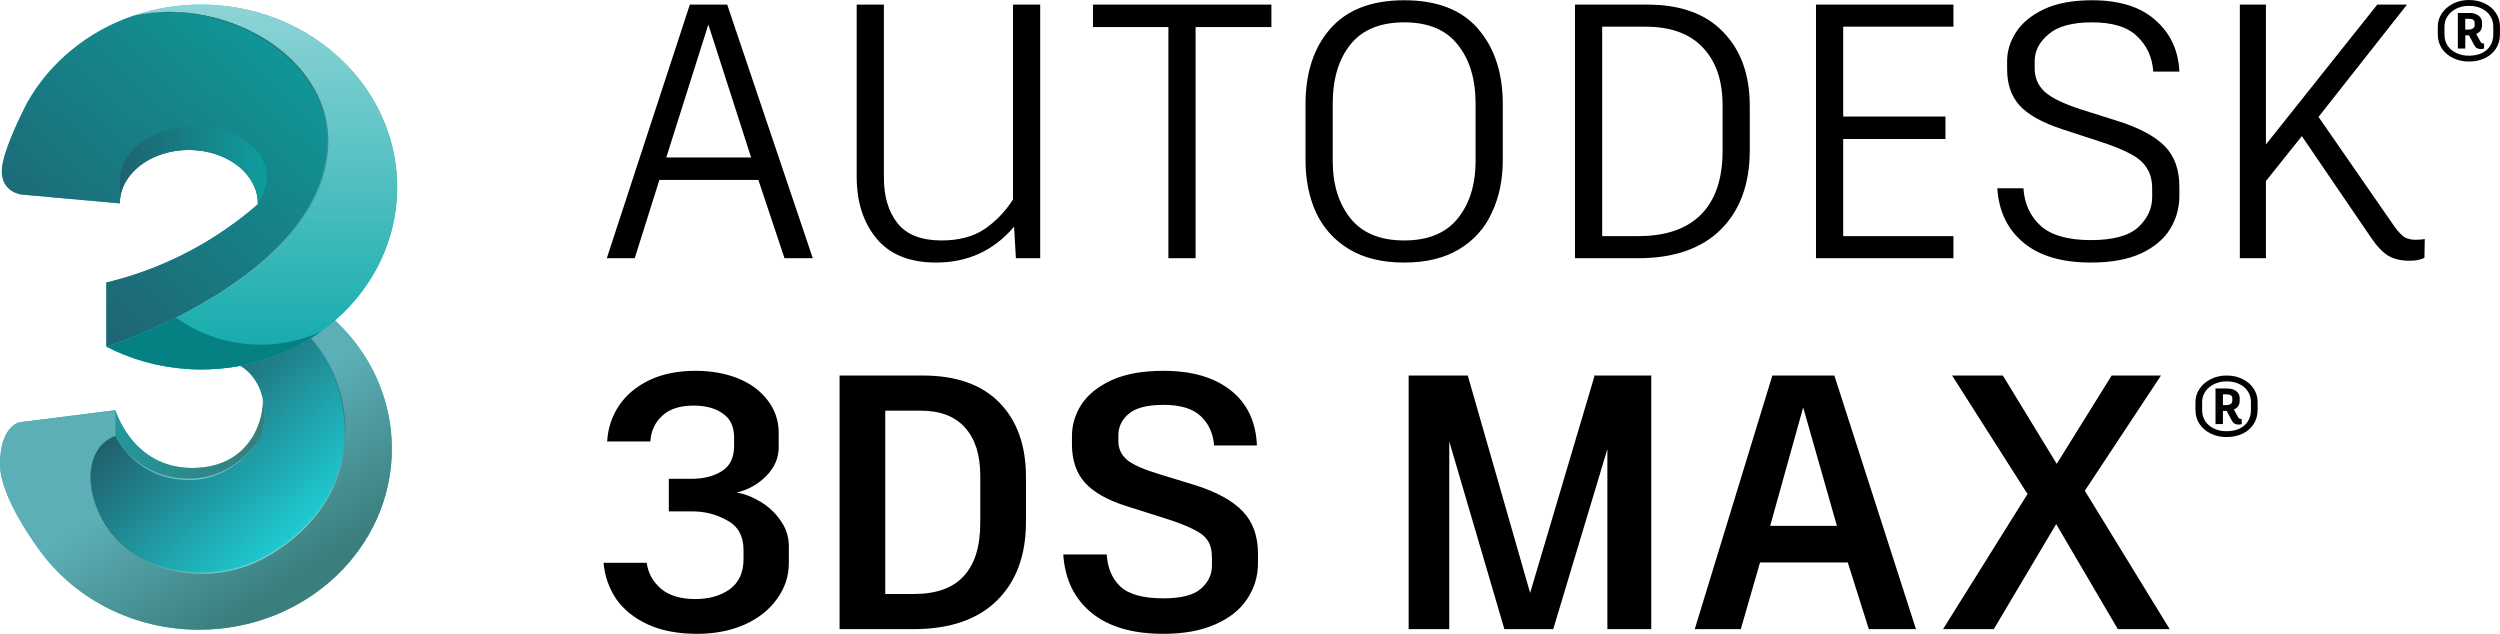
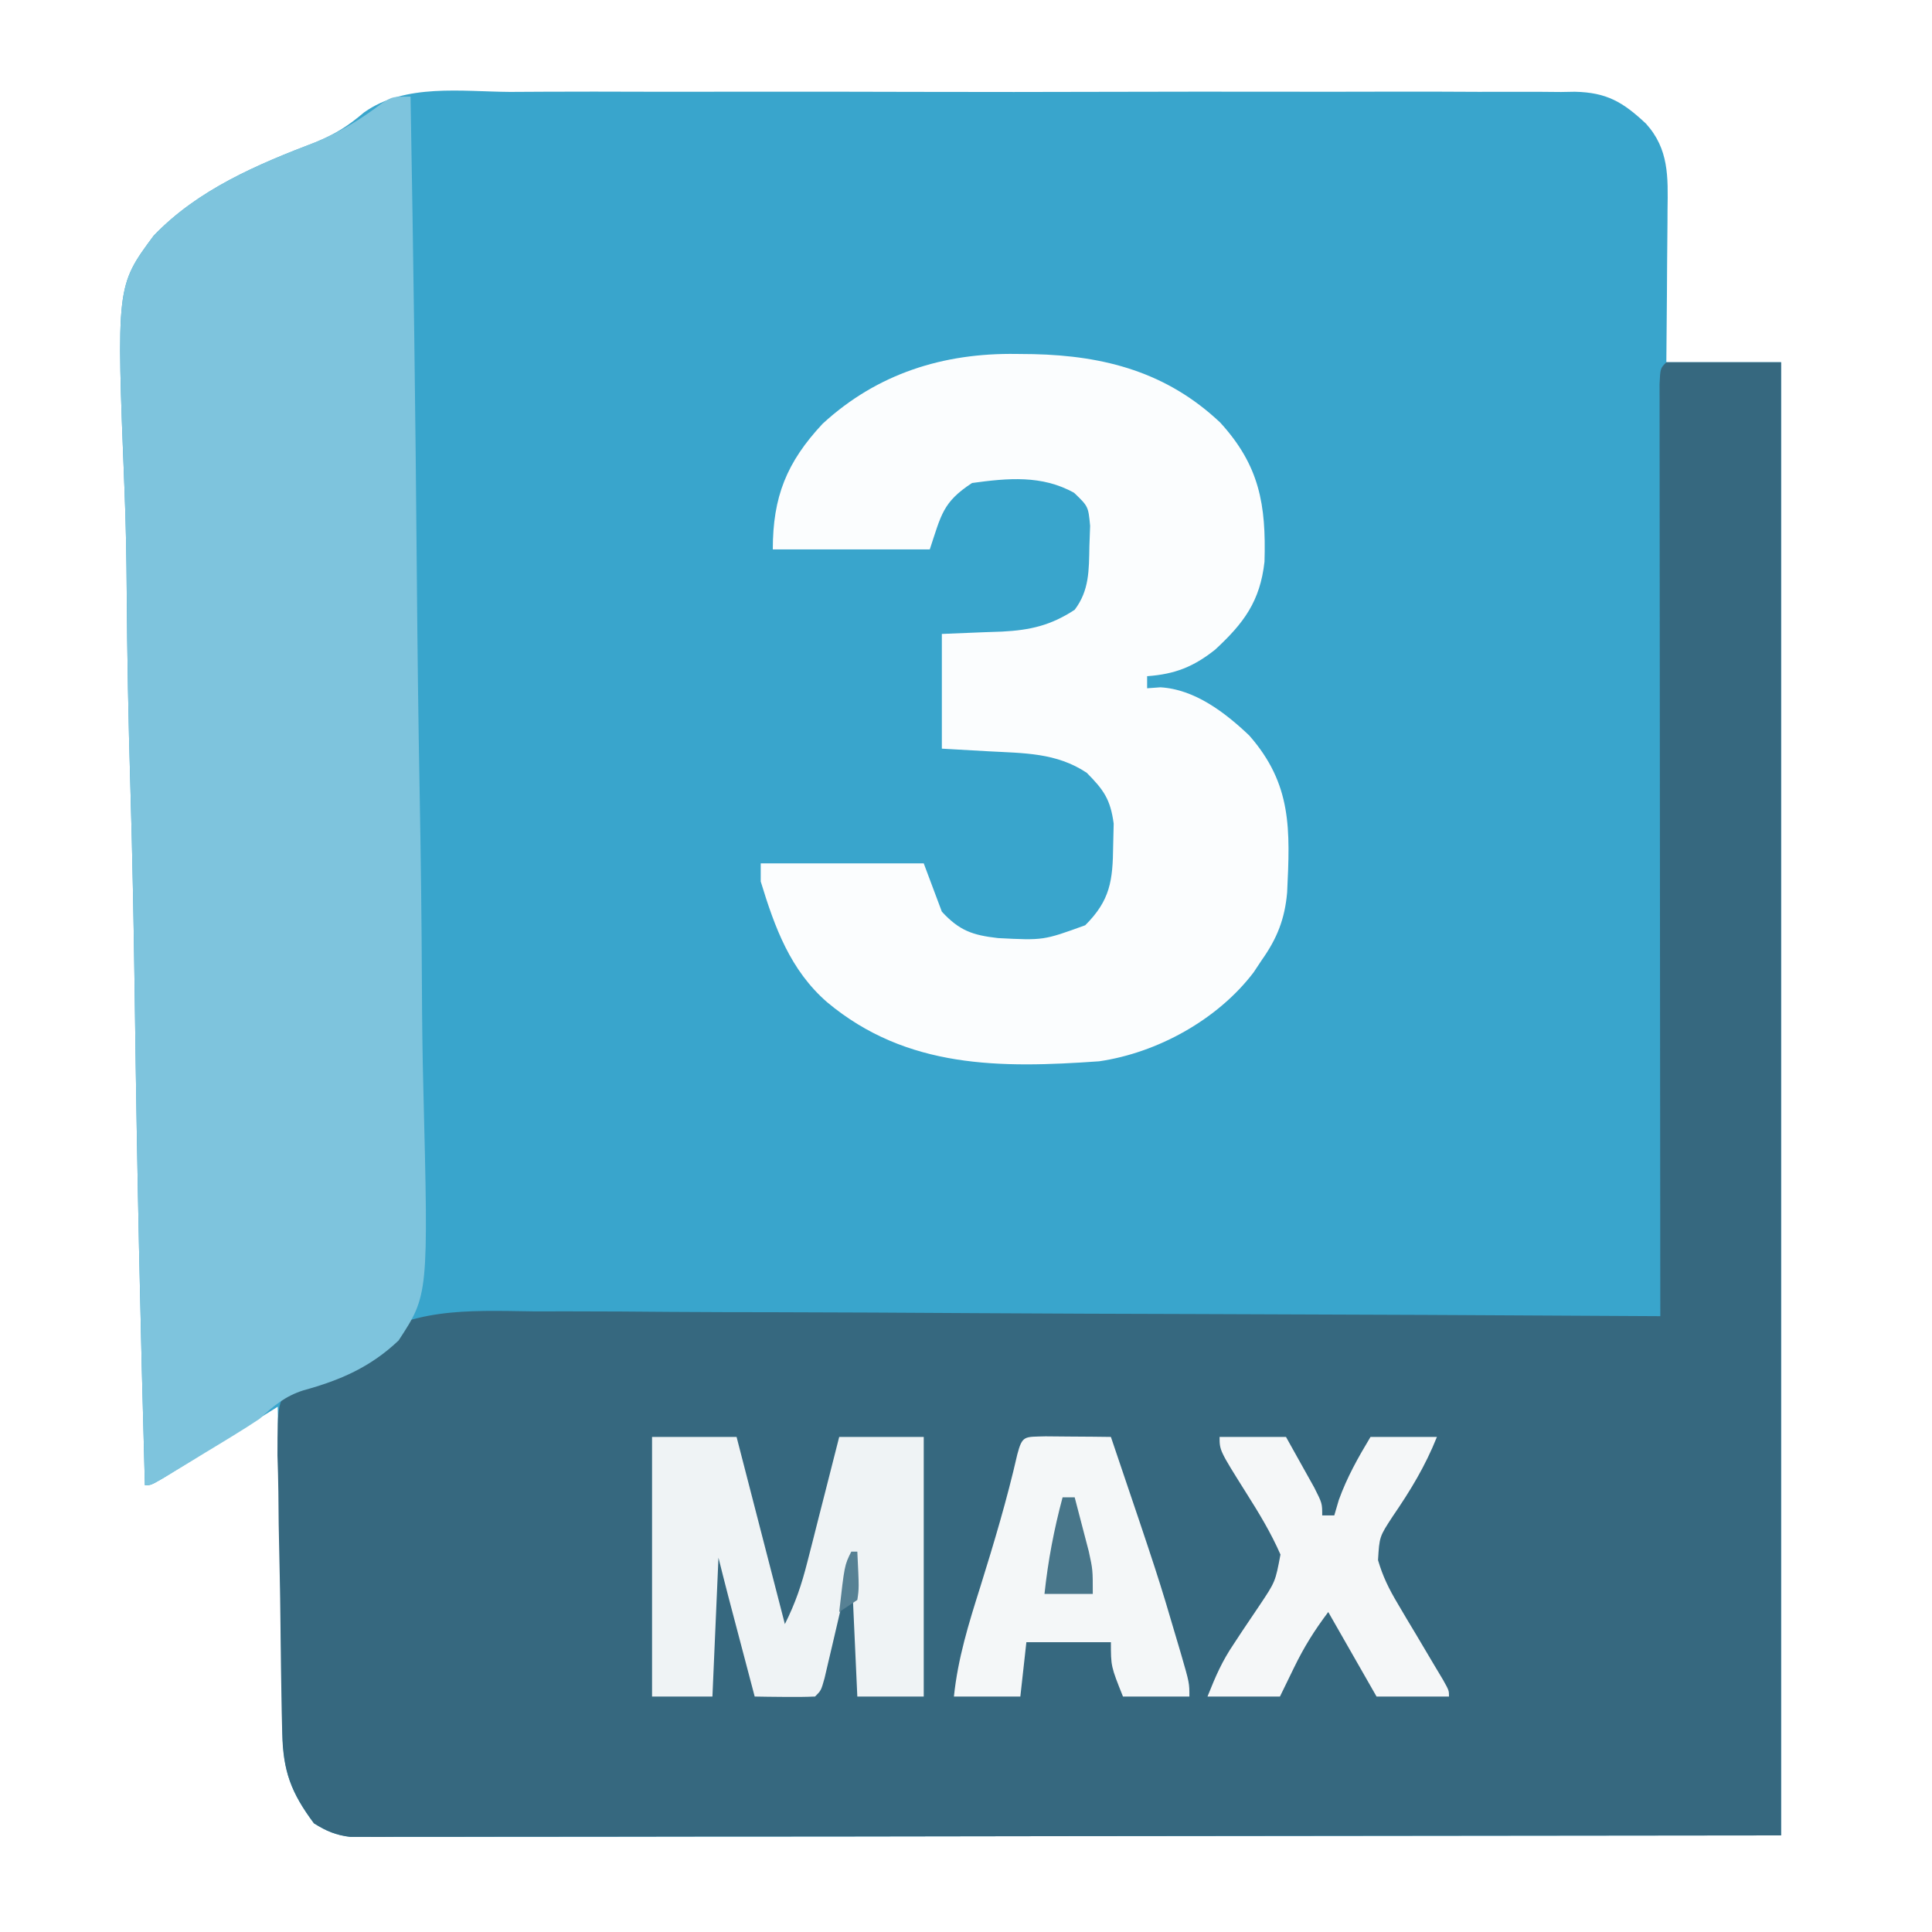
- <svg xmlns="http://www.w3.org/2000/svg" viewBox="105.684 400.043 788.643 199.949" width="2500" height="-732">
-   <linearGradient id="b" gradientTransform="matrix(1 0 0 -1 0 1002)" gradientUnits="userSpaceOnUse" x1="157.252" x2="205.915" y1="480.422" y2="429.126">
-     <stop offset="0" stop-color="#215f6c" />
-     <stop offset="1" stop-color="#1ed7dd" />
-   </linearGradient>
-   <linearGradient id="c" gradientTransform="matrix(1 0 0 -1 0 1002)" gradientUnits="userSpaceOnUse" x1="147.913" x2="202.571" y1="492.374" y2="407.196">
-     <stop offset=".382" stop-color="#5cafb7" />
-     <stop offset=".886" stop-color="#3a7e7d" />
-   </linearGradient>
-   <linearGradient id="d" gradientTransform="matrix(1 0 0 -1 0 1002)" gradientUnits="userSpaceOnUse" x1="142.098" x2="189.112" y1="463.474" y2="463.474">
-     <stop offset="0" stop-color="#23969b" />
-     <stop offset="1" stop-color="#367e7b" />
-   </linearGradient>
-   <linearGradient id="e" gradientTransform="matrix(1 0 0 -1 0 1002)" gradientUnits="userSpaceOnUse" x1="165.129" x2="165.129" y1="464.496" y2="450.542">
-     <stop offset="0" stop-color="#38818c" />
-     <stop offset="1" stop-color="#6dc7d0" />
-   </linearGradient>
-   <linearGradient id="f" gradientTransform="matrix(1 0 0 -1 0 1002)" gradientUnits="userSpaceOnUse" x1="161.082" x2="192.441" y1="484.249" y2="430.463">
-     <stop offset=".524" stop-color="#206e78" />
-     <stop offset="1" stop-color="#76cbd0" />
-   </linearGradient>
-   <linearGradient id="g" gradientTransform="matrix(1 0 0 -1 0 1002)" gradientUnits="userSpaceOnUse" x1="115.933" x2="208.146" y1="506.344" y2="607.224">
-     <stop offset="0" stop-color="#206270" />
-     <stop offset="1" stop-color="#0ca19f" />
-   </linearGradient>
-   <linearGradient id="h" gradientTransform="matrix(1 0 0 -1 0 1002)" gradientUnits="userSpaceOnUse" x1="185.103" x2="185.103" y1="600.506" y2="485.419">
-     <stop offset="0" stop-color="#8ed4d6" />
-     <stop offset="1" stop-color="#0fa9ab" />
-   </linearGradient>
-   <linearGradient id="i" gradientTransform="matrix(1 0 0 -1 0 1002)" gradientUnits="userSpaceOnUse" x1="143.477" x2="189.73" y1="549.72" y2="549.72">
-     <stop offset="0" stop-color="#1d636f" />
-     <stop offset="1" stop-color="#0f9d9e" />
-   </linearGradient>
-   <linearGradient id="j" gradientTransform="matrix(1 0 0 -1 0 1002)" gradientUnits="userSpaceOnUse" x1="178.56" x2="178.56" y1="598.227" y2="501.765">
-     <stop offset="0" stop-color="#1f6472" />
-     <stop offset="1" stop-color="#63c0c8" />
-   </linearGradient>
-   <g>
-     <path d="M230.977 459.527a53.9 53.9 0 0 0-3.836-20.431c-2.371-5.954-5.77-11.446-9.998-16.289-11.238-12.875-28.331-21.159-47.534-21.311-7.641-.061-14.969 1.172-21.744 3.478-14.5 4.936-26.467 14.789-33.55 27.408 0 0-8.062 15.096-8.062 21.705s6.191 7.318 6.191 7.318l29.566 2.667 1.467.133c0-1.17.154-2.312.447-3.415a14.211 14.211 0 0 1 1.435-3.454c1.098-1.905 2.638-3.623 4.52-5.077 3.938-3.04 9.371-4.92 15.371-4.92 11.351 0 20.673 6.729 21.682 15.317a13.242 13.242 0 0 1 .088 1.816v.001c-.803.7-1.618 1.39-2.441 2.068h-.002a112.84 112.84 0 0 1-10.827 7.89 112.946 112.946 0 0 1-11.525 6.478 112.15 112.15 0 0 1-23 8.254v20.206c.896.464 1.806.907 2.729 1.329 8.076 3.697 17.148 5.806 26.746 5.881h.022a66.414 66.414 0 0 0 12.763-1.129c.99.541 4.211 2.588 6.137 7.241.354.855.664 1.797.909 2.833v.001c.022.092.043.185.063.278v.002c.471 5.69-3.383 21.864-22.291 21.864-18.91 0-24.207-18.239-24.207-18.239l-.674.085-4.771.606a5383.86 5383.86 0 0 0-2.619.332c-8.562 1.084-20.995 2.657-21.942 2.767-.797.092-2.643.814-4.15 3.243v.001c-1.243 2.005-2.256 5.174-2.256 10.113 0 10.451 11.985 26.427 13.016 27.781l.011.015.011.015.048.062c11.004 14.661 29.176 24.238 49.729 24.238 33.58 0 60.802-25.563 60.802-57.096 0-15.456-6.541-29.479-17.166-39.759-.25-.242-.501-.481-.756-.718 11.951-10.391 19.469-25.156 19.598-41.588z" fill="#40b9bb" />
-     <path d="M214.511 537.404l.004-.199c.003-.153.008-.304.01-.458.003-.227.005-.455.005-.684 0-11.331-4.058-21.643-10.694-29.344-6.644 4.191-14.21 7.208-22.352 8.733.99.54 4.212 2.588 6.138 7.241.353.854.664 1.796.908 2.833v.002-.001l.064.277v.003c.166.749.297 1.545.387 2.393.366 3.464-.083 6.641-.82 9.306-3.064 4.842-10.385 13.742-22.798 13.742-16.777 0-23.064-13.276-23.263-13.703a.046.046 0 0 0-.003-.009v-.002h-.001c-.062.016-3.663.952-5.949 5.04a13.242 13.242 0 0 0-1.008 2.308v.002c-.515 1.561-.838 3.441-.838 5.699 0 11.088 9.819 30.27 35.331 30.27 6.167 0 11.678-1.387 16.49-3.488l.004-.002c2.105-.934 27.58-12.369 28.385-39.959z" fill="url(#b)" />
-     <path d="M212.135 501.834a51.33 51.33 0 0 0-.756-.719 61.106 61.106 0 0 1-7.543 5.603c6.637 7.701 10.694 18.013 10.694 29.344 0 .122-.001.241-.004.359l-.002.325c-.002.153-.006.306-.01.458l-.004.199c-.804 27.591-26.28 39.025-28.385 39.959l-.004.002c-4.812 2.101-10.323 3.487-16.49 3.487-25.512 0-35.331-19.181-35.331-30.269 0-2.258.323-4.138.838-5.699v-.002c.285-.864.629-1.629 1.008-2.308 2.286-4.089 5.887-5.025 5.949-5.04h.001v-8.102l-.674.085-4.771.605-2.004.254-.615.078a11464.77 11464.77 0 0 1-21.942 2.768c-.797.092-2.643.814-4.15 3.243-1.243 2.005-2.256 5.174-2.256 10.113 0 10.441 11.96 26.394 13.012 27.777l.004.004.011.016.011.015.048.061c11.004 14.662 29.176 24.238 49.729 24.238 33.58 0 60.802-25.562 60.802-57.095 0-15.457-6.541-29.48-17.166-39.759z" fill="url(#c)" />
-     <path d="M188.162 537.504c-3.064 4.842-10.384 13.742-22.797 13.742-17.052 0-23.267-13.714-23.267-13.714v-8.102s5.296 18.238 24.207 18.238c18.908 0 22.761-16.174 22.29-21.863.166.749.298 1.545.387 2.393.366 3.465-.083 6.641-.82 9.306z" fill="url(#d)" />
-     <path d="M188.16 537.504a38.33 38.33 0 0 1-.951 1.48c-.168.24-.333.484-.507.72l-.259.356-.265.351a32.94 32.94 0 0 1-2.276 2.692c-1.615 1.708-3.424 3.245-5.415 4.512a25.013 25.013 0 0 1-3.107 1.691 23.446 23.446 0 0 1-3.322 1.225 24.575 24.575 0 0 1-3.469.717l-.88.1c-.295.026-.589.042-.884.064-.295.025-.59.026-.885.034-.295.006-.591.019-.886.006l-.884-.023c-.147-.005-.295-.003-.442-.015l-.441-.034-.882-.067c-.294-.029-.586-.072-.879-.108l-.439-.055c-.073-.01-.146-.018-.219-.03l-.218-.039-.872-.157c-.291-.046-.577-.123-.865-.187l-.431-.1c-.143-.035-.288-.066-.429-.109-.567-.166-1.137-.318-1.692-.522l-.419-.144-.209-.073-.205-.083-.823-.329c-1.083-.468-2.139-1-3.149-1.611a25.68 25.68 0 0 1-5.459-4.459 26.59 26.59 0 0 1-2.214-2.744 23.322 23.322 0 0 1-.961-1.477 16.382 16.382 0 0 1-.824-1.555c.261.525.564 1.028.88 1.521.313.494.649.974.997 1.444.7.937 1.459 1.83 2.275 2.665a26.307 26.307 0 0 0 5.478 4.316l.762.427c.064.035.127.072.191.106l.195.098.39.195.39.196c.132.062.265.12.397.179l.399.178.198.089.1.044.101.04.813.317.203.08.207.07.413.138c.548.197 1.112.341 1.671.499.139.043.281.071.423.104l.425.098c.283.062.564.138.852.181l.859.152.214.038c.072.011.145.019.217.028l.433.054c.288.034.576.076.865.103l.87.064.436.032c.145.012.291.01.436.015l.872.02c.291.014.581.002.871-.003.291-.007.582-.007.871-.032.29-.02.58-.036.869-.06l.866-.097a25.056 25.056 0 0 0 3.412-.69c2.243-.614 4.38-1.589 6.362-2.809 1.981-1.226 3.8-2.712 5.443-4.375 1.648-1.655 3.109-3.499 4.406-5.452z" fill="url(#e)" />
-     <path d="M142.099 537.542l-.004-.011h-.001c-.42.122-.824.295-1.216.488a10.47 10.47 0 0 0-1.133.658 11 11 0 0 0-2.803 2.724c-.254.355-.494.719-.705 1.102a12.896 12.896 0 0 0-1.046 2.394l.003-.018v.01l-.003.009c-.511 1.574-.748 3.228-.799 4.88-.024.827-.007 1.655.068 2.478.073.824.19 1.643.346 2.455a29.11 29.11 0 0 0 1.358 4.766 31.425 31.425 0 0 0 2.114 4.481 31.92 31.92 0 0 0 6.148 7.722c.154.138.302.281.459.415l.468.405c.318.263.633.531.96.781.322.258.656.5.987.747.168.12.338.237.506.356.085.059.169.119.254.177l.258.171a33.216 33.216 0 0 0 4.313 2.421c2.992 1.392 6.184 2.342 9.439 2.884a44.4 44.4 0 0 0 4.921.534c1.649.086 3.304.099 4.95.004a40.304 40.304 0 0 0 4.911-.591 39.424 39.424 0 0 0 4.803-1.185 42.35 42.35 0 0 0 4.628-1.747 47.265 47.265 0 0 0 4.385-2.3 55.833 55.833 0 0 0 8.051-5.767 50.002 50.002 0 0 0 6.835-7.162 45.415 45.415 0 0 0 2.811-4.08 42.562 42.562 0 0 0 2.318-4.378 40.69 40.69 0 0 0 2.975-9.436c.303-1.625.508-3.269.62-4.92l.022-.309.015-.31.029-.62c.01-.206.02-.413.024-.62.005-.207.011-.414.012-.62l.003-.311a4.607 4.607 0 0 0-.001-.311l-.012-.62-.024-1.242a47.143 47.143 0 0 0-1.454-9.809c-.091-.404-.219-.799-.332-1.197-.118-.397-.23-.796-.353-1.191l-.402-1.176-.201-.588c-.073-.194-.15-.386-.225-.579l-.454-1.157-.057-.145-.063-.141-.126-.284-.253-.568-.252-.569c-.044-.093-.081-.191-.129-.282l-.138-.279-.554-1.112-.139-.279-.15-.272-.302-.544-.301-.543c-.101-.182-.199-.365-.31-.539l-.651-1.06-.163-.265-.081-.132-.087-.129-.348-.515c-.234-.343-.461-.69-.7-1.029l-.74-1c-.125-.166-.245-.334-.372-.499l-.392-.483-.785-.965.797.956.399.478c.128.162.252.33.378.494l.753.991c.243.337.475.682.712 1.022l.355.513.088.128.083.131.165.265.661 1.055c.114.174.212.357.315.537l.308.543.307.542.153.272.142.277.565 1.111.142.277c.048.092.088.189.131.283l.258.568.258.567.13.284.064.142.059.144.465 1.157c.077.194.157.385.232.579l.207.589.414 1.176c.128.396.243.795.365 1.193.118.399.251.794.345 1.199l.309 1.209.077.303c.026.101.044.203.067.304l.126.612c.083.408.172.814.25 1.223l.198 1.232.1.616c.018.102.028.206.04.309l.035.31.143 1.24.036.31.022.311.044.623c.027.415.063.83.084 1.246l.032 1.248.015.624c.004.103.005.208.003.312l-.001.312c.001.208-.005.416-.009.624-.002.209-.011.417-.02.624l-.025.624-.014.312-.021.312a43.077 43.077 0 0 1-.601 4.959c-.297 1.639-.693 3.261-1.187 4.854s-1.08 3.157-1.771 4.675a43.13 43.13 0 0 1-2.326 4.424 46.003 46.003 0 0 1-2.825 4.123 49.594 49.594 0 0 1-6.876 7.234 55.606 55.606 0 0 1-3.925 3.089 55.834 55.834 0 0 1-4.182 2.729 47.606 47.606 0 0 1-4.423 2.326 42.918 42.918 0 0 1-4.679 1.761 40.958 40.958 0 0 1-9.816 1.785c-.417.019-.833.038-1.249.051-.417.004-.834.016-1.25.013l-.625-.008c-.208-.003-.416-.003-.624-.013l-.624-.023-.312-.011-.312-.019a44.74 44.74 0 0 1-4.965-.552c-3.285-.557-6.508-1.526-9.529-2.943a32.46 32.46 0 0 1-8.269-5.567 32.094 32.094 0 0 1-3.389-3.672 32.128 32.128 0 0 1-2.775-4.154 31.664 31.664 0 0 1-2.101-4.532 28.926 28.926 0 0 1-1.334-4.811 24.31 24.31 0 0 1-.326-2.478 21.246 21.246 0 0 1-.048-2.498c.067-1.663.321-3.327.85-4.91l-.003.018V544.868l.003-.009c.279-.834.634-1.643 1.075-2.403.217-.383.461-.748.72-1.103s.538-.695.839-1.014c.6-.642 1.275-1.212 2.009-1.691.368-.238.748-.457 1.144-.646a7.438 7.438 0 0 1 1.223-.474h.001z" fill="url(#f)" />
-     <path d="M209.049 444.511c0 17.441-11.482 31.402-25.133 41.837a122.315 122.315 0 0 1-9.497 6.546c-4.492 2.804-8.99 5.252-13.197 7.341a181.046 181.046 0 0 1-16.97 7.372c-3.102 1.157-4.974 1.746-5.025 1.762h-.001v-20.206a111.618 111.618 0 0 0 9.311-2.664 112.02 112.02 0 0 0 13.689-5.59 112.878 112.878 0 0 0 14.96-8.772 113.127 113.127 0 0 0 7.393-5.596h.001a112.38 112.38 0 0 0 2.441-2.068c.003-.09.003-.179.003-.268 0-.523-.03-1.039-.091-1.549-1.009-8.588-10.331-15.317-21.682-15.317-5.999 0-11.433 1.88-15.37 4.92-1.883 1.454-3.423 3.172-4.521 5.077a14.211 14.211 0 0 0-1.435 3.454 13.27 13.27 0 0 0-.447 3.415l-1.467-.133-29.565-2.667s-6.192-.709-6.192-7.318 8.062-21.705 8.062-21.705c7.084-12.619 19.05-22.472 33.55-27.408 17.168-3.679 36.094 1.79 48.283 12.7 6.505 5.823 11.091 13.193 12.468 21.55.284 1.723.432 3.486.432 5.287z" fill="url(#g)" />
-     <path d="M230.978 459.527c-.129 16.432-7.647 31.197-19.598 41.588a61.163 61.163 0 0 1-7.542 5.602c-6.645 4.191-14.21 7.208-22.352 8.733a66.414 66.414 0 0 1-12.763 1.129h-.022c-9.598-.075-18.67-2.184-26.746-5.881a61.372 61.372 0 0 1-2.728-1.329c.05-.016 1.923-.605 5.025-1.762a181.046 181.046 0 0 0 16.97-7.372c4.207-2.089 8.705-4.537 13.197-7.341a122.315 122.315 0 0 0 9.497-6.546c13.651-10.435 25.132-24.396 25.132-41.837 0-1.801-.147-3.565-.431-5.287-1.377-8.357-5.963-15.727-12.468-21.55-12.19-10.91-31.116-16.38-48.283-12.7 6.775-2.306 14.103-3.539 21.744-3.478 19.203.152 36.296 8.436 47.534 21.311 4.228 4.843 7.627 10.335 9.998 16.289a53.9 53.9 0 0 1 3.836 20.431z" fill="url(#h)" />
-     <path d="M206.923 504.639a61.552 61.552 0 0 1-3.085 2.077c-6.645 4.192-14.21 7.208-22.352 8.733a66.494 66.494 0 0 1-12.763 1.13h-.022c-9.598-.076-18.67-2.184-26.746-5.882a61.372 61.372 0 0 1-2.728-1.329c.05-.016 1.923-.604 5.025-1.762a181.046 181.046 0 0 0 16.97-7.372 45.628 45.628 0 0 0 26.651 8.54c5.414 0 10.609-.939 15.432-2.663a45.49 45.49 0 0 0 3.618-1.472z" fill="#058183" />
-     <path d="M169.255 440.088h-3.511c-12.298 0-22.267 7.723-22.267 17.249v6.869c0-1.17.153-2.312.446-3.415a14.214 14.214 0 0 1 1.436-3.454c1.097-1.905 2.638-3.623 4.52-5.077 3.938-3.04 9.371-4.92 15.37-4.92 11.351 0 20.673 6.729 21.683 15.316a13.272 13.272 0 0 1 .088 1.817c8.964-14.586-5.779-24.385-17.765-24.385z" fill="url(#i)" />
-     <path d="M147.863 404.974a56.439 56.439 0 0 1 4.917-.834 58.322 58.322 0 0 1 4.977-.353c1.665-.038 3.33.003 4.991.104l1.245.096c.208.014.415.037.622.059l.621.066.621.066.619.083.619.083c.207.028.413.054.618.09 6.583 1.017 13.002 3.149 18.866 6.331.737.39 1.453.819 2.173 1.239l1.062.662.266.166.26.173.521.346.521.347.51.363.51.362.255.182.249.189.998.757.973.788.243.198.236.204.474.409c.157.137.317.272.473.411l.46.425.46.425.23.212c.076.072.149.147.223.22l.889.883a46.17 46.17 0 0 1 3.285 3.783 40.01 40.01 0 0 1 2.789 4.167l.615 1.094.567 1.12.141.279.13.286.258.572.258.573.232.583.232.583.116.292.103.296.41 1.188.354 1.205.088.301c.028.101.05.203.076.305l.147.61.147.611c.044.204.08.41.12.616l.117.617c.04.205.08.41.111.618a32.117 32.117 0 0 1 .397 5.004c-.004.419-.016.837-.024 1.255l-.007.313-.003.157-.01.156-.039.627c-.027.417-.045.835-.095 1.25-.044.416-.082.833-.132 1.248l-.18 1.242c-.016.103-.027.207-.047.31l-.057.308-.114.617c-.04.205-.075.412-.117.616l-.139.612-.138.612c-.025.102-.045.205-.072.305l-.081.303c-.109.404-.213.809-.326 1.211l-.37 1.199a45.393 45.393 0 0 1-1.814 4.672 49.905 49.905 0 0 1-2.319 4.441 52.234 52.234 0 0 1-2.738 4.191c-.48.683-.993 1.341-1.5 2.004l-.782.976c-.129.164-.264.322-.399.482l-.403.478-.404.477-.415.468-.415.468-.207.234-.212.23-.85.917-.869.899a82.943 82.943 0 0 1-3.604 3.464 98.475 98.475 0 0 1-3.795 3.249c-.651.519-1.299 1.043-1.962 1.547a91.156 91.156 0 0 1-1.994 1.503 116.62 116.62 0 0 1-4.086 2.87 138.05 138.05 0 0 1-8.495 5.24 158.519 158.519 0 0 1-4.375 2.399 168.62 168.62 0 0 1-4.449 2.256c1.483-.751 2.958-1.52 4.418-2.314 1.463-.79 2.913-1.603 4.35-2.44 2.872-1.673 5.69-3.44 8.433-5.316a118.318 118.318 0 0 0 4.058-2.893c.665-.497 1.327-1 1.979-1.514.657-.508 1.299-1.034 1.945-1.556a102.353 102.353 0 0 0 3.765-3.261 83.494 83.494 0 0 0 3.573-3.468l.86-.9.841-.917.21-.229.205-.234.411-.468.41-.468.4-.477.399-.477c.133-.159.267-.317.394-.481l.775-.973c.502-.66 1.01-1.316 1.484-1.996a51.781 51.781 0 0 0 2.706-4.171 49.213 49.213 0 0 0 2.287-4.41 46.305 46.305 0 0 0 1.789-4.631l.366-1.187c.111-.398.214-.799.321-1.199l.08-.3c.028-.1.047-.202.071-.302l.136-.605.137-.606c.041-.202.076-.406.114-.609l.112-.611.057-.305c.02-.101.03-.204.046-.307l.176-1.228c.049-.411.086-.823.129-1.235.05-.41.067-.824.093-1.237l.038-.62.01-.154.003-.156.007-.31c.007-.414.018-.827.022-1.241a32.514 32.514 0 0 0-.391-4.938c-.03-.205-.07-.407-.108-.611l-.115-.609c-.04-.202-.075-.406-.118-.608l-.145-.602-.146-.603c-.025-.1-.046-.201-.074-.301l-.086-.298-.349-1.19-.403-1.173c-.034-.097-.066-.196-.101-.293l-.115-.288-.228-.577-.23-.576-.254-.565-.255-.565-.128-.283-.139-.277-.559-1.108-.607-1.082a40.893 40.893 0 0 0-2.753-4.127 45.609 45.609 0 0 0-3.243-3.757l-.879-.878c-.073-.073-.145-.148-.22-.219l-.227-.212-.455-.423-.454-.423c-.155-.138-.313-.272-.469-.408l-.469-.408-.234-.204-.24-.196-.964-.785-.988-.754-.247-.188-.252-.181-.505-.361-.506-.363-.515-.347-.516-.347-.258-.173-.262-.166-1.052-.663c-.713-.421-1.423-.85-2.154-1.241l-.544-.3c-.182-.099-.369-.191-.552-.287l-.553-.285c-.185-.093-.367-.192-.555-.28l-1.122-.537c-.186-.092-.378-.172-.566-.257l-.569-.252c-.19-.083-.377-.171-.569-.251l-.574-.237-.575-.237c-.096-.039-.192-.08-.288-.117l-.291-.11-1.163-.442-1.174-.412c-.389-.142-.787-.261-1.181-.388-.396-.126-.79-.256-1.189-.366-.399-.114-.797-.233-1.196-.344l-1.205-.312-.301-.078-.303-.069-.606-.14-.606-.139c-.203-.044-.407-.083-.61-.125l-.61-.122c-.204-.039-.406-.086-.611-.118l-1.227-.212c-.204-.038-.409-.066-.615-.095l-.616-.089-.616-.089-.619-.071-.618-.072c-.206-.023-.412-.049-.619-.065l-1.24-.107a59.458 59.458 0 0 0-4.977-.151c-1.661.032-3.32.13-4.972.303-1.649.184-3.292.44-4.922.769z" fill="url(#j)" />
-   </g>
-   <path clip-rule="evenodd" d="M884.523 400.043c1.885 0 3.575.374 5.069 1.123 1.494.731 2.651 1.738 3.469 3.021a7.457 7.457 0 0 1 1.254 4.198v2.513c0 1.676-.418 3.164-1.254 4.465-.818 1.284-1.975 2.291-3.469 3.021-1.476.713-3.184 1.07-5.123 1.07-1.796 0-3.442-.365-4.936-1.096s-2.677-1.738-3.549-3.022c-.854-1.301-1.28-2.78-1.28-4.438v-2.513c0-1.515.435-2.906 1.307-4.171.872-1.283 2.055-2.299 3.549-3.048 1.512-.749 3.166-1.123 4.963-1.123zm7.684 8.315c0-1.212-.32-2.308-.96-3.288-.623-.981-1.521-1.756-2.695-2.327-1.157-.57-2.5-.855-4.029-.855-1.441 0-2.749.285-3.923.855-1.174.571-2.099 1.355-2.775 2.353a5.62 5.62 0 0 0-1.014 3.262v2.567c0 1.337.33 2.513.988 3.529.676.998 1.601 1.774 2.775 2.326 1.174.553 2.49.829 3.949.829 1.547 0 2.899-.267 4.055-.802 1.156-.553 2.046-1.328 2.669-2.326.64-1.016.96-2.201.96-3.556zm-4.002 4.92c.195.321.516.481.96.481h.134v1.577a2.299 2.299 0 0 1-.934.188c-.498 0-.934-.098-1.308-.294-.355-.197-.658-.535-.907-1.016l-1.601-3.022h-1.174v4.171h-2.348v-11.229h3.682c1.192 0 2.144.276 2.855.829.73.552 1.094 1.292 1.094 2.219v.855c0 1.284-.613 2.193-1.841 2.727zm-4.83-3.904h.988c.587 0 1.058-.116 1.414-.347.373-.232.56-.589.56-1.07v-.668c0-.874-.587-1.31-1.761-1.31h-1.201zm-334.74-9.251c10.372 0 18.151 3.009 23.337 9.029 5.186 6.019 7.779 13.943 7.779 23.772v17.6c0 6.172-1.144 11.696-3.432 16.572-2.211 4.876-5.643 8.724-10.296 11.543-4.652 2.819-10.448 4.229-17.388 4.229-6.941 0-12.737-1.41-17.389-4.229s-8.123-6.667-10.411-11.543c-2.211-4.876-3.317-10.4-3.317-16.572v-17.6c0-9.905 2.593-17.829 7.779-23.772 5.262-6.02 13.042-9.029 23.338-9.029zm0 6.971c-7.551 0-13.195 2.324-16.932 6.972s-5.605 10.896-5.605 18.743v17.944c0 7.467 1.868 13.524 5.605 18.172s9.381 6.971 16.932 6.971c7.55 0 13.194-2.323 16.931-6.971s5.605-10.705 5.605-18.172v-17.944c0-7.771-1.868-13.981-5.605-18.629-3.661-4.724-9.305-7.086-16.931-7.086zM344.923 456.81h-31.231l-7.779 24.687h-8.809l26.198-80.003h11.783l26.998 80.003h-8.923zm-29.057-7.086h26.769l-13.499-41.944zm117.954-48.23v80.003h-7.665l-.572-9.944c-6.406 7.544-14.605 11.315-24.596 11.315-8.313 0-14.567-2.514-18.761-7.543-4.195-5.029-6.292-11.543-6.292-19.543v-54.288h8.58v54.63c0 5.943 1.449 10.744 4.347 14.401 2.898 3.581 7.512 5.371 13.842 5.371 5.415 0 9.915-1.181 13.499-3.543 3.585-2.438 6.598-5.562 9.038-9.371v-61.488zm49.025 7.086h23.909v-7.086H450.47v7.086h23.795v72.917h8.58zm166.468 1.6c-5.491-5.79-13.499-8.686-24.024-8.686h-22.766v80.003h19.906c11.287 0 19.982-3.01 26.083-9.029 6.101-6.096 9.152-14.439 9.152-25.03v-13.943c0-9.829-2.784-17.6-8.351-23.315zm-6.407 4.915c4.119 4.343 6.178 10.4 6.178 18.172v14.4c0 8.762-2.25 15.429-6.75 20.001-4.499 4.571-11.135 6.857-19.905 6.857h-11.326v-66.059h13.728c7.932 0 13.957 2.21 18.075 6.629zm44.224-6.629v28.344h32.261v7.086H687.13v30.629h34.777v6.972H678.55v-80.003h43.357v6.972zm56.86 68.116c5.034 4.191 12.127 6.286 21.279 6.286 6.33 0 11.592-.952 15.787-2.857 4.194-1.981 7.245-4.534 9.152-7.658 1.983-3.2 2.974-6.704 2.974-10.514v-2.857c0-5.486-1.563-9.791-4.69-12.915s-8.084-5.753-14.872-7.886l-11.555-3.657c-5.415-1.753-9.19-3.581-11.325-5.486-2.136-1.981-3.203-4.457-3.203-7.429v-2.286c0-3.2 1.449-6.019 4.347-8.457 2.898-2.514 7.474-3.772 13.728-3.772 6.559 0 11.325 1.486 14.3 4.458 3.05 2.895 4.728 6.59 5.033 11.086h8.237c-.305-6.705-2.822-12.115-7.55-16.229-4.652-4.191-11.326-6.286-20.02-6.286-6.102 0-11.173.952-15.215 2.857-3.966 1.905-6.902 4.343-8.809 7.315-1.831 2.895-2.746 5.905-2.746 9.028v2.515c0 4.8 1.335 8.648 4.004 11.543 2.67 2.895 7.131 5.372 13.385 7.429l11.554 3.771c4.271 1.372 7.589 2.705 9.953 4 2.364 1.219 4.08 2.705 5.148 4.458 1.144 1.676 1.716 3.847 1.716 6.514v2.629c0 3.657-1.487 6.857-4.461 9.6-2.975 2.667-7.932 4-14.872 4-7.169 0-12.432-1.486-15.788-4.457-3.355-3.048-5.186-7.01-5.491-11.886h-8.237c.458 7.238 3.204 12.953 8.237 17.143zm124.206-.914c.839 0 1.64-.076 2.403-.229l-.115 5.943c-1.22.61-2.783.915-4.69.915-2.669 0-4.919-.534-6.75-1.6-1.754-1.067-3.584-3.01-5.491-5.829l-21.736-31.887-11.325 14.172v24.344h-8.237v-80.003h8.237v44.116l35.12-44.116h9.381l-27.913 35.43 23.909 34.515c1.144 1.6 2.212 2.743 3.203 3.429 1.068.609 2.403.876 4.004.8zM310.031 597.021c4.347 1.981 9.533 2.971 15.558 2.971 5.492 0 10.449-.952 14.872-2.857 4.424-1.981 7.856-4.686 10.296-8.115 2.517-3.428 3.776-7.238 3.776-11.428v-5.143c0-3.048-.878-5.791-2.632-8.229-1.678-2.438-3.813-4.419-6.406-5.943-2.517-1.524-4.996-2.476-7.436-2.857 3.584-.839 6.673-2.553 9.266-5.143 2.67-2.667 4.004-5.715 4.004-9.144v-4.457c0-3.886-1.144-7.314-3.432-10.286-2.288-3.048-5.415-5.371-9.38-6.971-3.966-1.6-8.428-2.401-13.385-2.401-5.644 0-10.525.991-14.643 2.972-4.119 1.981-7.322 4.686-9.61 8.115-2.212 3.352-3.432 7.085-3.661 11.2h13.614c.229-3.353 1.487-6.057 3.775-8.115 2.288-2.133 5.567-3.2 9.838-3.2 3.89 0 6.979.838 9.267 2.515 2.364 1.6 3.546 4.114 3.546 7.543v2.743c0 3.657-1.296 6.285-3.889 7.886-2.593 1.6-5.682 2.4-9.267 2.4h-7.436v10.286h7.436c3.966 0 7.627.952 10.983 2.857 3.432 1.828 5.148 4.952 5.148 9.371v2.858c0 4.19-1.45 7.352-4.348 9.486-2.898 2.057-6.52 3.085-10.868 3.085-4.576 0-8.16-1.066-10.753-3.2-2.593-2.209-4.119-4.952-4.576-8.228h-13.614c.382 4.19 1.716 8 4.004 11.428 2.364 3.353 5.682 6.02 9.953 8.001zm110.953-69.945c-5.568-5.715-13.652-8.572-24.253-8.572h-26.198v80.002h23.338c11.364 0 20.096-2.971 26.197-8.914 6.178-6.019 9.267-14.324 9.267-24.915v-14.172c0-9.905-2.784-17.715-8.351-23.429zm-10.868 7.886c3.203 3.505 4.804 8.572 4.804 15.2v14.744c0 7.543-1.754 13.181-5.262 16.914-3.432 3.734-8.656 5.6-15.673 5.6h-9.037v-57.83h11.096c6.254 0 10.945 1.791 14.072 5.372zm62.554 65.03c-9.686 0-17.236-2.209-22.651-6.629-5.415-4.419-8.389-10.552-8.923-18.4h13.728c.228 4.191 1.639 7.543 4.232 10.057 2.67 2.515 7.208 3.772 13.614 3.772 5.568 0 9.495-.991 11.783-2.972 2.365-2.057 3.547-4.495 3.547-7.314v-2.514c0-2.286-.458-4.115-1.373-5.486-.915-1.372-2.441-2.553-4.576-3.543-2.059-1.067-5.148-2.248-9.267-3.543l-11.554-3.657c-6.101-1.905-10.525-4.382-13.27-7.429-2.746-3.048-4.119-7.086-4.119-12.115v-2.629c0-3.504.992-6.819 2.975-9.943 2.059-3.124 5.224-5.676 9.495-7.657 4.347-1.981 9.8-2.972 16.359-2.972 9 0 16.092 2.058 21.278 6.172 5.187 4.114 7.932 9.905 8.237 17.372h-13.499c-.305-3.81-1.716-6.895-4.233-9.257s-6.406-3.543-11.669-3.543c-5.186 0-8.885.952-11.096 2.857-2.136 1.828-3.204 4.076-3.204 6.743v1.943c0 2.286.916 4.229 2.746 5.829 1.907 1.523 5.262 3.009 10.067 4.457l11.555 3.543c6.711 2.133 11.668 4.876 14.872 8.229 3.203 3.352 4.804 7.809 4.804 13.371v2.972c0 4.114-1.144 7.886-3.432 11.314-2.211 3.353-5.567 6.02-10.067 8.001-4.499 1.981-9.953 2.971-16.359 2.971zm340.474-80.365c-1.494-.748-3.184-1.123-5.07-1.123-1.796 0-3.45.375-4.962 1.123-1.495.749-2.678 1.765-3.549 3.048-.872 1.266-1.308 2.656-1.308 4.171v2.513c0 1.658.427 3.138 1.281 4.439.872 1.283 2.055 2.29 3.549 3.021s3.139 1.096 4.936 1.096c1.939 0 3.647-.356 5.123-1.069 1.494-.731 2.65-1.738 3.469-3.021.836-1.302 1.254-2.79 1.254-4.466v-2.513a7.451 7.451 0 0 0-1.254-4.197c-.819-1.284-1.975-2.291-3.469-3.022zm1.654 3.904c.641.98.961 2.076.961 3.288v2.567c0 1.355-.32 2.54-.961 3.556-.622.998-1.512 1.774-2.668 2.326-1.156.535-2.508.802-4.056.802-1.458 0-2.775-.276-3.949-.828-1.174-.553-2.099-1.328-2.774-2.327-.659-1.015-.988-2.192-.988-3.529v-2.567c0-1.194.338-2.281 1.014-3.261.676-.999 1.601-1.783 2.775-2.353 1.174-.571 2.482-.856 3.922-.856 1.53 0 2.873.285 4.029.856 1.174.57 2.073 1.346 2.695 2.326zm-2.081 8.689c-.445 0-.765-.16-.96-.481l-1.388-2.513c1.227-.535 1.841-1.444 1.841-2.727v-.856c0-.927-.364-1.667-1.094-2.219-.711-.553-1.663-.829-2.855-.829h-3.682v11.23h2.348v-4.171h1.174l1.601 3.021c.249.481.551.82.907 1.016.374.196.81.294 1.308.294.338 0 .649-.062.934-.187v-1.578zm-4.803-4.385h-.987v-3.395h1.201c1.174 0 1.761.437 1.761 1.31v.668c0 .482-.187.838-.561 1.07-.355.232-.827.347-1.414.347zm-181.328-9.331v80.003h-13.842v-56.802l-17.046 56.687.115.115h-15.559l-17.388-59.202v59.202h-12.813v-80.003H568.7l19.677 68.574 20.249-68.231-.115-.343zm61.994 58.973h-27.684l-6.064 21.03h-14.528l24.481-80.003h19.563l25.74 80.003h-14.873zm-24.481-11.543h21.049l-10.639-37.372zm109.669 32.573h16.359l-26.769-43.659 24.024-36.344h-15.559l-17.274 27.773h-.115l-16.931-27.773h-16.016l23.795 37.373-26.655 42.63h16.016l19.677-33.144z" fill-rule="evenodd" />
+ <svg xmlns="http://www.w3.org/2000/svg" version="1.1" width="320" height="320">
+   <path d="M0 0 C1.98 -0.008 3.96 -0.019 5.94 -0.032 C11.3 -0.059 16.659 -0.049 22.018 -0.03 C27.634 -0.014 33.249 -0.028 38.864 -0.038 C48.291 -0.049 57.718 -0.034 67.145 -0.006 C78.038 0.027 88.931 0.016 99.824 -0.017 C109.186 -0.044 118.547 -0.048 127.909 -0.032 C133.497 -0.023 139.084 -0.022 144.672 -0.041 C149.924 -0.059 155.174 -0.047 160.426 -0.012 C162.352 -0.004 164.278 -0.006 166.203 -0.02 C168.835 -0.036 171.465 -0.015 174.096 0.014 C175.236 -0.006 175.236 -0.006 176.398 -0.026 C181.667 0.09 184.346 1.668 188.173 5.257 C191.986 9.476 191.822 14.065 191.742 19.483 C191.739 20.209 191.736 20.934 191.733 21.682 C191.722 23.984 191.697 26.286 191.671 28.589 C191.661 30.156 191.652 31.723 191.644 33.29 C191.624 37.119 191.585 40.947 191.546 44.776 C197.816 44.776 204.086 44.776 210.546 44.776 C210.546 125.296 210.546 205.816 210.546 288.776 C151.518 288.838 151.518 288.838 91.296 288.901 C78.855 288.92 66.414 288.938 53.596 288.957 C38.443 288.966 38.443 288.966 31.357 288.967 C26.392 288.969 21.426 288.977 16.46 288.988 C10.134 289.001 3.808 289.005 -2.519 289.003 C-4.845 289.003 -7.172 289.007 -9.498 289.015 C-12.632 289.025 -15.766 289.022 -18.899 289.017 C-19.817 289.023 -20.735 289.029 -21.681 289.035 C-22.522 289.031 -23.363 289.027 -24.229 289.022 C-25.316 289.024 -25.316 289.024 -26.424 289.025 C-28.842 288.729 -30.39 288.064 -32.454 286.776 C-36.229 281.707 -37.567 278.183 -37.659 271.928 C-37.679 270.727 -37.699 269.526 -37.719 268.289 C-37.736 266.992 -37.753 265.695 -37.77 264.358 C-37.791 263.017 -37.812 261.677 -37.833 260.336 C-37.888 256.809 -37.938 253.283 -37.986 249.757 C-38.036 246.157 -38.092 242.558 -38.147 238.958 C-38.254 231.898 -38.356 224.837 -38.454 217.776 C-39.085 218.17 -39.715 218.564 -40.365 218.97 C-43.206 220.741 -46.048 222.509 -48.891 224.276 C-49.884 224.896 -50.878 225.516 -51.901 226.155 C-52.845 226.742 -53.789 227.328 -54.762 227.933 C-55.637 228.477 -56.511 229.022 -57.412 229.583 C-59.454 230.776 -59.454 230.776 -60.454 230.776 C-61.203 204.378 -61.766 177.982 -62.112 151.575 C-62.276 139.311 -62.5 127.054 -62.868 114.795 C-63.188 104.102 -63.393 93.414 -63.464 82.716 C-63.506 77.055 -63.603 71.407 -63.837 65.75 C-65.177 32.152 -65.177 32.152 -59.009 23.826 C-51.676 16.169 -41.82 11.994 -32.07 8.297 C-28.827 6.933 -26.79 5.631 -24.147 3.39 C-17.35 -1.436 -7.955 -0.055 0 0 Z " fill="#39A5CC" transform="translate(84.45361,15.22363)" />
+   <path d="M0 0 C6.27 0 12.54 0 19 0 C19 80.52 19 161.04 19 244 C-40.029 244.062 -40.029 244.062 -100.25 244.125 C-112.691 244.143 -125.132 244.161 -137.95 244.18 C-153.103 244.189 -153.103 244.189 -160.189 244.191 C-165.155 244.193 -170.12 244.2 -175.086 244.211 C-181.412 244.225 -187.739 244.229 -194.065 244.226 C-196.392 244.227 -198.718 244.231 -201.045 244.238 C-204.178 244.248 -207.312 244.246 -210.446 244.241 C-211.364 244.246 -212.282 244.252 -213.228 244.258 C-214.489 244.252 -214.489 244.252 -215.775 244.246 C-216.5 244.247 -217.224 244.248 -217.971 244.248 C-220.389 243.952 -221.936 243.288 -224 242 C-227.792 236.908 -229.111 233.344 -229.256 227.063 C-229.285 225.842 -229.314 224.62 -229.344 223.361 C-229.434 218.512 -229.501 213.663 -229.548 208.813 C-229.584 205.133 -229.638 201.456 -229.734 197.777 C-229.827 194.214 -229.875 190.652 -229.893 187.088 C-229.914 185.077 -229.979 183.066 -230.045 181.056 C-230.027 172.222 -230.027 172.222 -227.356 169.045 C-225.193 167.56 -225.193 167.56 -222.777 166.413 C-219.977 165.079 -219.977 165.079 -217.584 163.247 C-208.023 156.51 -198.94 157.051 -187.636 157.205 C-185.595 157.207 -183.553 157.206 -181.512 157.202 C-176.002 157.2 -170.494 157.241 -164.984 157.29 C-159.214 157.334 -153.445 157.338 -147.675 157.346 C-136.764 157.368 -125.853 157.426 -114.942 157.496 C-102.514 157.574 -90.085 157.613 -77.657 157.648 C-52.105 157.721 -26.552 157.844 -1 158 C-1.001 156.788 -1.001 156.788 -1.003 155.551 C-1.025 135.914 -1.041 116.278 -1.052 96.641 C-1.057 87.145 -1.064 77.649 -1.075 68.153 C-1.085 59.879 -1.092 51.606 -1.094 43.332 C-1.095 38.949 -1.098 34.565 -1.106 30.181 C-1.112 26.06 -1.115 21.939 -1.113 17.818 C-1.113 16.301 -1.115 14.784 -1.119 13.267 C-1.124 11.205 -1.123 9.143 -1.12 7.081 C-1.122 5.345 -1.122 5.345 -1.123 3.575 C-1 1 -1 1 0 0 Z " fill="#36687F" transform="translate(276,60)" />
+   <path d="M0 0 C0.468 26.26 0.82 52.519 1.036 78.782 C1.139 90.977 1.28 103.17 1.509 115.364 C1.708 125.995 1.837 136.624 1.882 147.257 C1.908 152.886 1.969 158.509 2.115 164.136 C2.971 198.459 2.971 198.459 -1.978 206.023 C-6.614 210.434 -11.643 212.61 -17.752 214.285 C-20.748 215.238 -22.728 216.867 -25 219 C-26.445 219.96 -27.909 220.894 -29.391 221.797 C-30.182 222.28 -30.974 222.764 -31.789 223.262 C-32.601 223.753 -33.413 224.244 -34.25 224.75 C-35.078 225.257 -35.905 225.763 -36.758 226.285 C-42.866 230 -42.866 230 -44 230 C-44.749 203.602 -45.313 177.205 -45.658 150.798 C-45.823 138.535 -46.047 126.278 -46.414 114.019 C-46.734 103.326 -46.94 92.637 -47.011 81.939 C-47.052 76.278 -47.149 70.631 -47.383 64.974 C-48.723 31.376 -48.723 31.376 -42.555 23.05 C-35.232 15.403 -25.401 11.255 -15.681 7.524 C-11.579 5.826 -8.212 3.736 -4.686 1.068 C-3 0 -3 0 0 0 Z " fill="#7EC4DD" transform="translate(68,16)" />
+   <path d="M0 0 C1.387 0.015 1.387 0.015 2.802 0.031 C14.624 0.299 24.925 3.047 33.734 11.367 C40.248 18.5 41.344 24.968 41.066 34.41 C40.334 40.986 37.622 44.606 32.879 48.988 C29.3 51.818 26.255 53.036 21.625 53.375 C21.625 54.035 21.625 54.695 21.625 55.375 C22.348 55.322 23.071 55.269 23.816 55.215 C29.484 55.538 34.507 59.361 38.535 63.191 C45.646 71.281 45.312 78.796 44.816 89.184 C44.434 93.573 43.152 96.811 40.625 100.375 C39.948 101.394 39.948 101.394 39.258 102.434 C33.33 110.234 23.361 115.751 13.672 117.16 C-2.626 118.309 -18.161 118.418 -31.375 107.375 C-37.486 102.061 -40.048 94.994 -42.375 87.375 C-42.375 86.385 -42.375 85.395 -42.375 84.375 C-33.465 84.375 -24.555 84.375 -15.375 84.375 C-14.385 87.015 -13.395 89.655 -12.375 92.375 C-9.468 95.517 -7.303 96.269 -3.082 96.75 C4.452 97.139 4.452 97.139 11.375 94.625 C15.514 90.486 15.938 87.254 16 81.438 C16.043 79.63 16.043 79.63 16.086 77.785 C15.543 73.771 14.446 72.221 11.625 69.375 C6.591 66.019 1.195 66.134 -4.688 65.812 C-7.224 65.668 -9.761 65.524 -12.375 65.375 C-12.375 59.105 -12.375 52.835 -12.375 46.375 C-4.75 46.062 -4.75 46.062 -2.384 45.987 C2.24 45.746 5.661 44.976 9.625 42.375 C12.056 39.162 11.986 35.816 12.062 31.875 C12.102 30.751 12.142 29.627 12.184 28.469 C11.878 25.25 11.878 25.25 9.535 23.004 C4.217 20.027 -1.469 20.563 -7.375 21.375 C-12.244 24.559 -12.464 26.642 -14.375 32.375 C-22.955 32.375 -31.535 32.375 -40.375 32.375 C-40.375 23.662 -38.085 17.94 -32.125 11.562 C-23.073 3.235 -12.103 -0.192 0 0 Z " fill="#FBFDFE" transform="translate(168.375,58.625)" />
+   <path d="M0 0 C4.62 0 9.24 0 14 0 C16.64 10.23 19.28 20.46 22 31 C23.775 27.451 24.756 24.515 25.727 20.703 C26.036 19.498 26.345 18.293 26.664 17.051 C26.981 15.797 27.298 14.542 27.625 13.25 C27.95 11.98 28.275 10.711 28.609 9.402 C29.41 6.269 30.206 3.135 31 0 C35.62 0 40.24 0 45 0 C45 14.19 45 28.38 45 43 C41.37 43 37.74 43 34 43 C33.67 35.74 33.34 28.48 33 21 C31.396 27.865 31.396 27.865 29.799 34.732 C29.599 35.582 29.398 36.433 29.191 37.309 C28.885 38.62 28.885 38.62 28.573 39.959 C28 42 28 42 27 43 C25.314 43.072 23.625 43.084 21.938 43.062 C21.018 43.053 20.099 43.044 19.152 43.035 C18.442 43.024 17.732 43.012 17 43 C16.187 39.917 15.375 36.833 14.562 33.75 C14.332 32.877 14.102 32.005 13.865 31.105 C13.643 30.261 13.421 29.417 13.191 28.547 C12.987 27.772 12.783 26.997 12.573 26.198 C12.035 24.136 11.517 22.068 11 20 C10.67 27.59 10.34 35.18 10 43 C6.7 43 3.4 43 0 43 C0 28.81 0 14.62 0 0 Z " fill="#EFF3F5" transform="translate(108,238)" />
+   <path d="M0 0 C1.932 0.017 1.932 0.017 3.902 0.035 C5.193 0.044 6.483 0.053 7.812 0.062 C8.812 0.074 9.811 0.086 10.84 0.098 C18.675 23.223 18.675 23.223 21.84 33.973 C22.151 35.022 22.151 35.022 22.468 36.094 C23.84 40.834 23.84 40.834 23.84 43.098 C20.21 43.098 16.58 43.098 12.84 43.098 C10.84 38.098 10.84 38.098 10.84 34.098 C6.22 34.098 1.6 34.098 -3.16 34.098 C-3.49 37.068 -3.82 40.038 -4.16 43.098 C-7.79 43.098 -11.42 43.098 -15.16 43.098 C-14.506 36.764 -12.702 30.967 -10.785 24.91 C-8.523 17.648 -6.357 10.43 -4.668 3.012 C-3.818 -0.193 -3.508 0.108 0 0 Z " fill="#F4F7F8" transform="translate(173.1602,237.9023)" />
+   <path d="M0 0 C3.63 0 7.26 0 11 0 C12.005 1.789 13.004 3.581 14 5.375 C14.557 6.373 15.114 7.37 15.688 8.398 C17 11 17 11 17 13 C17.66 13 18.32 13 19 13 C19.247 12.154 19.495 11.309 19.75 10.438 C21.14 6.616 22.911 3.481 25 0 C28.63 0 32.26 0 36 0 C34.049 4.876 31.599 8.895 28.658 13.184 C26.474 16.529 26.474 16.529 26.245 20.409 C27.033 23.114 28.062 25.193 29.504 27.609 C29.997 28.446 30.49 29.283 30.998 30.145 C31.514 31.004 32.031 31.864 32.562 32.75 C33.586 34.473 34.609 36.197 35.629 37.922 C36.311 39.06 36.311 39.06 37.006 40.222 C38 42 38 42 38 43 C34.04 43 30.08 43 26 43 C23.36 38.38 20.72 33.76 18 29 C15.647 32.138 14.003 34.777 12.312 38.25 C11.549 39.818 10.786 41.385 10 43 C6.04 43 2.08 43 -2 43 C-0.604 39.511 0.402 37.163 2.418 34.188 C3.092 33.163 3.092 33.163 3.779 32.117 C4.722 30.7 5.672 29.289 6.631 27.883 C9.238 23.982 9.238 23.982 10.086 19.48 C8.512 15.886 6.535 12.623 4.438 9.312 C0 2.249 0 2.249 0 0 Z " fill="#F5F7F8" transform="translate(202,238)" />
+   <path d="M0 0 C0.66 0 1.32 0 2 0 C2.506 1.915 3.004 3.832 3.5 5.75 C3.778 6.817 4.057 7.885 4.344 8.984 C5 12 5 12 5 16 C2.36 16 -0.28 16 -3 16 C-2.41 10.492 -1.433 5.351 0 0 Z " fill="#48768A" transform="translate(176,248)" />
+   <path d="M0 0 C0.33 0 0.66 0 1 0 C1.293 6.055 1.293 6.055 1 8 C0.01 8.66 -0.98 9.32 -2 10 C-1.125 2.25 -1.125 2.25 0 0 Z " fill="#578194" transform="translate(141,257)" />
</svg>
